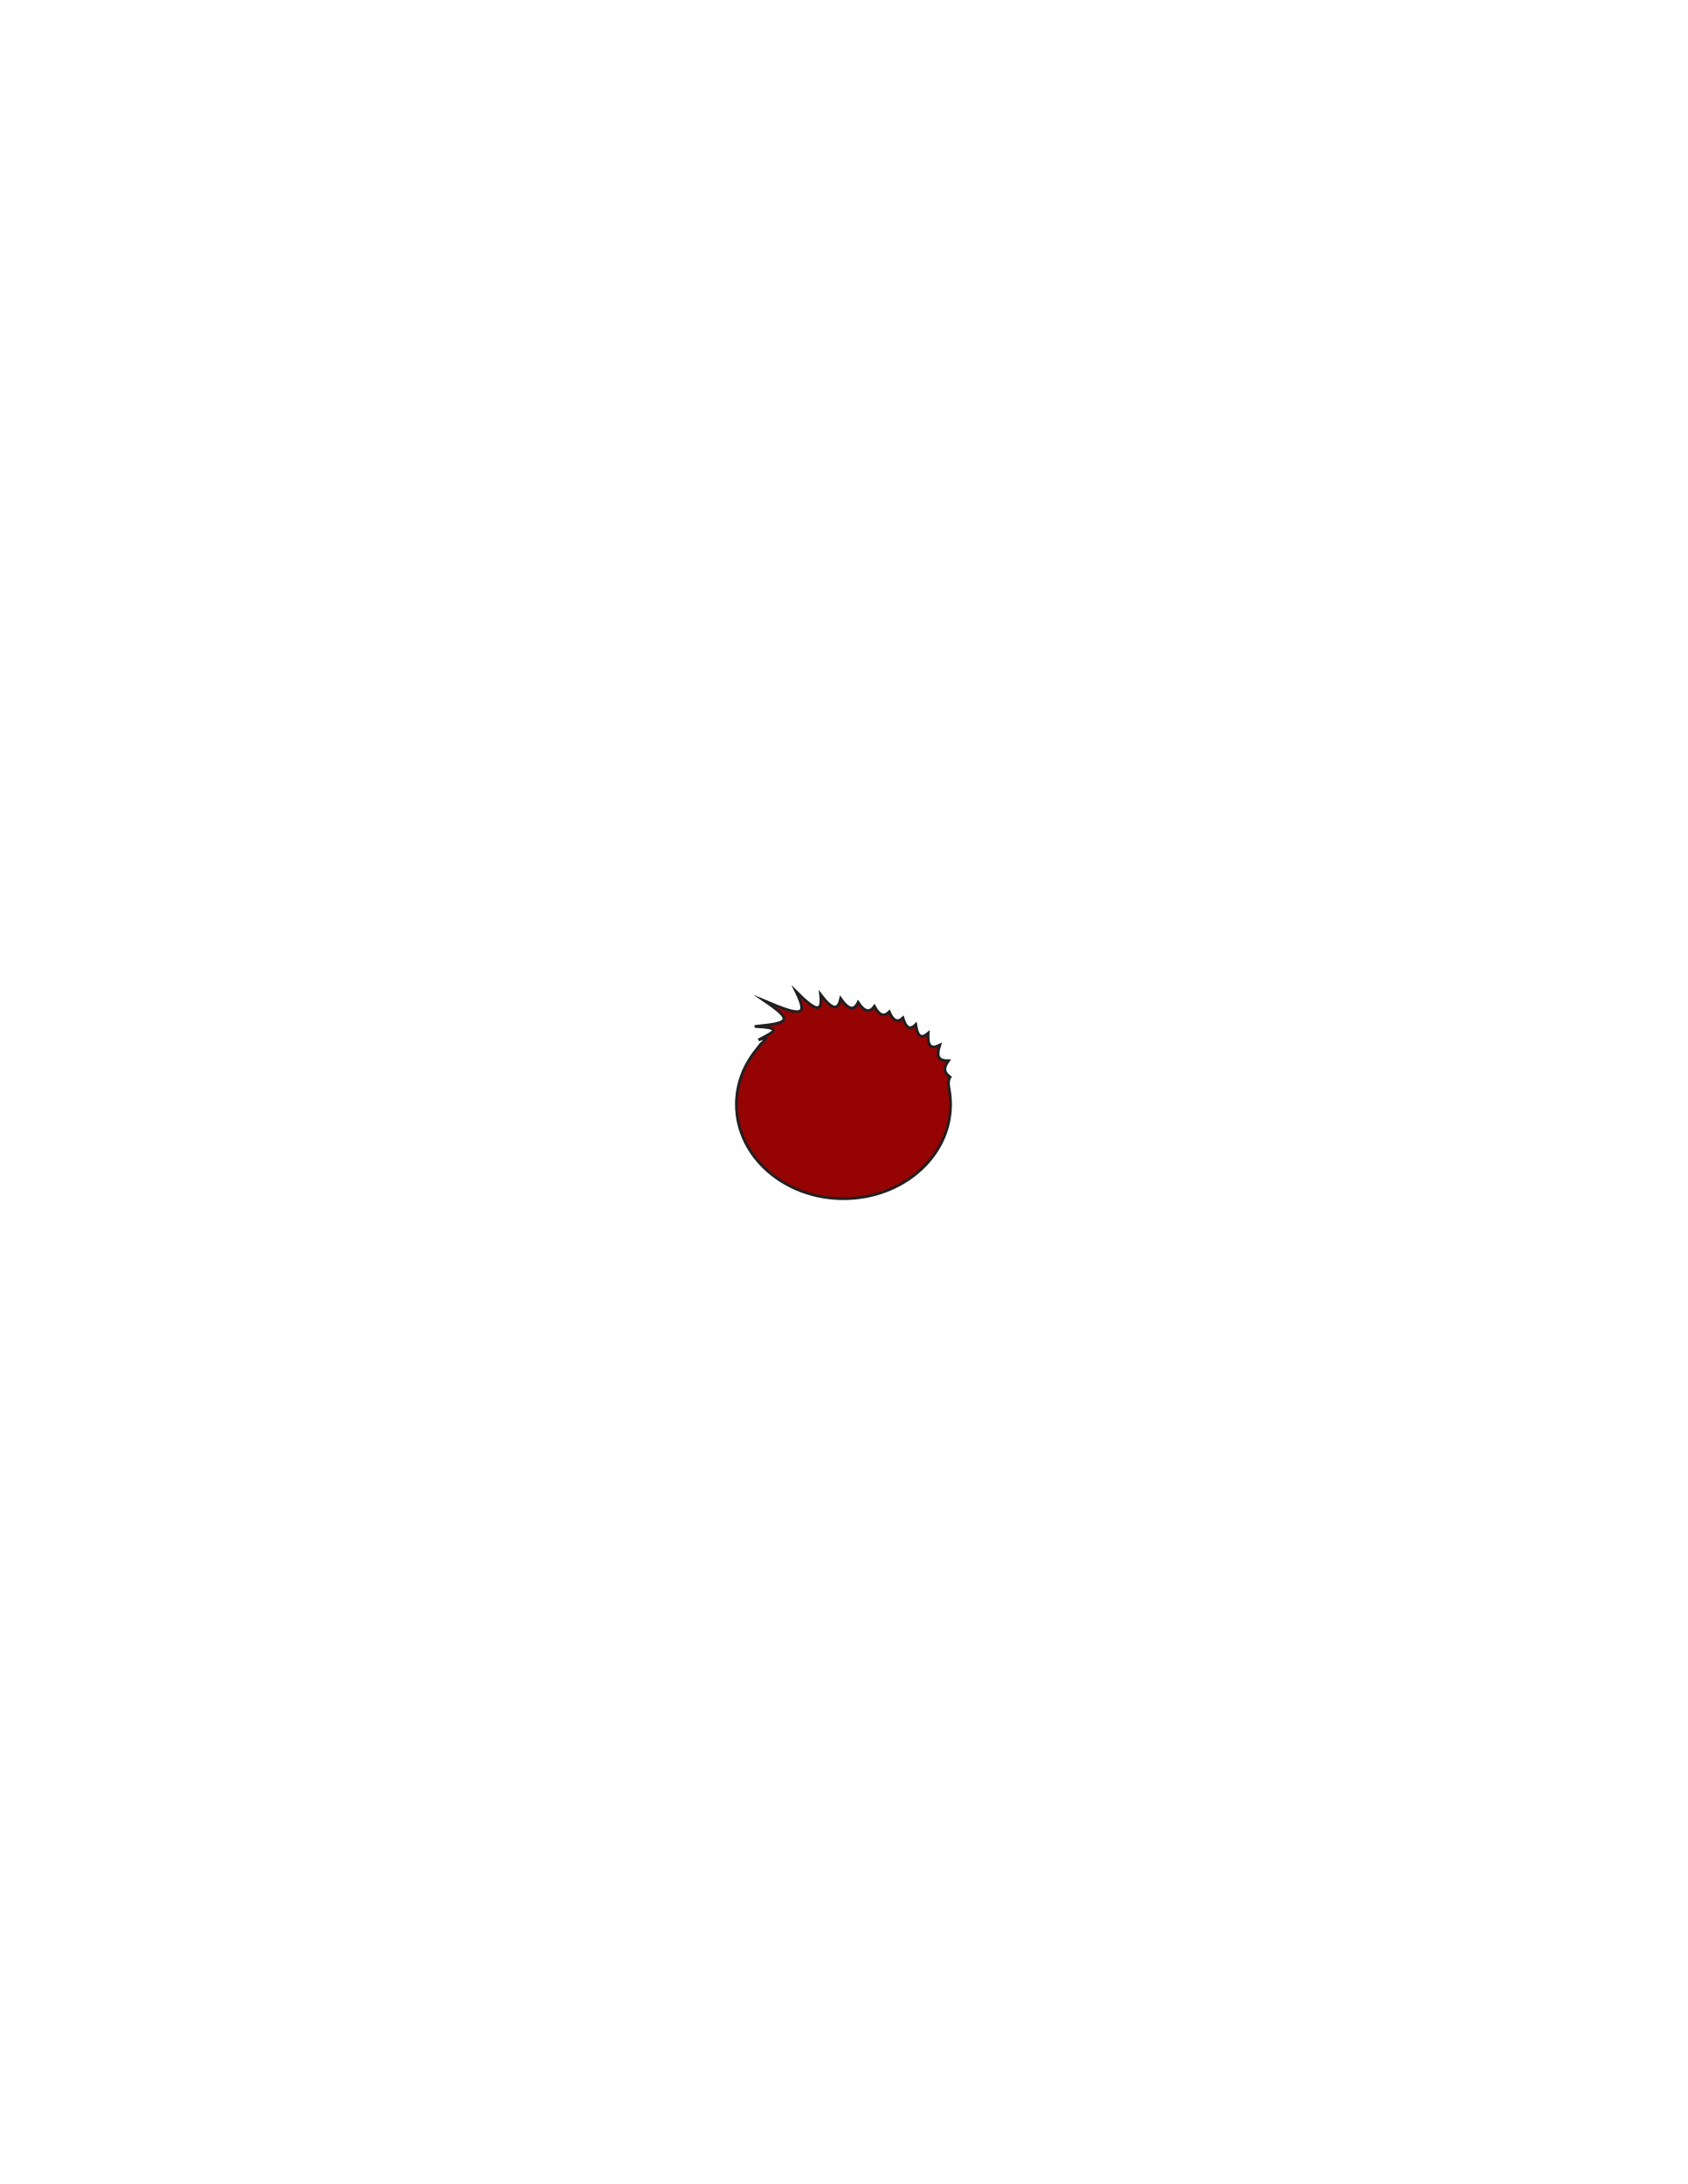
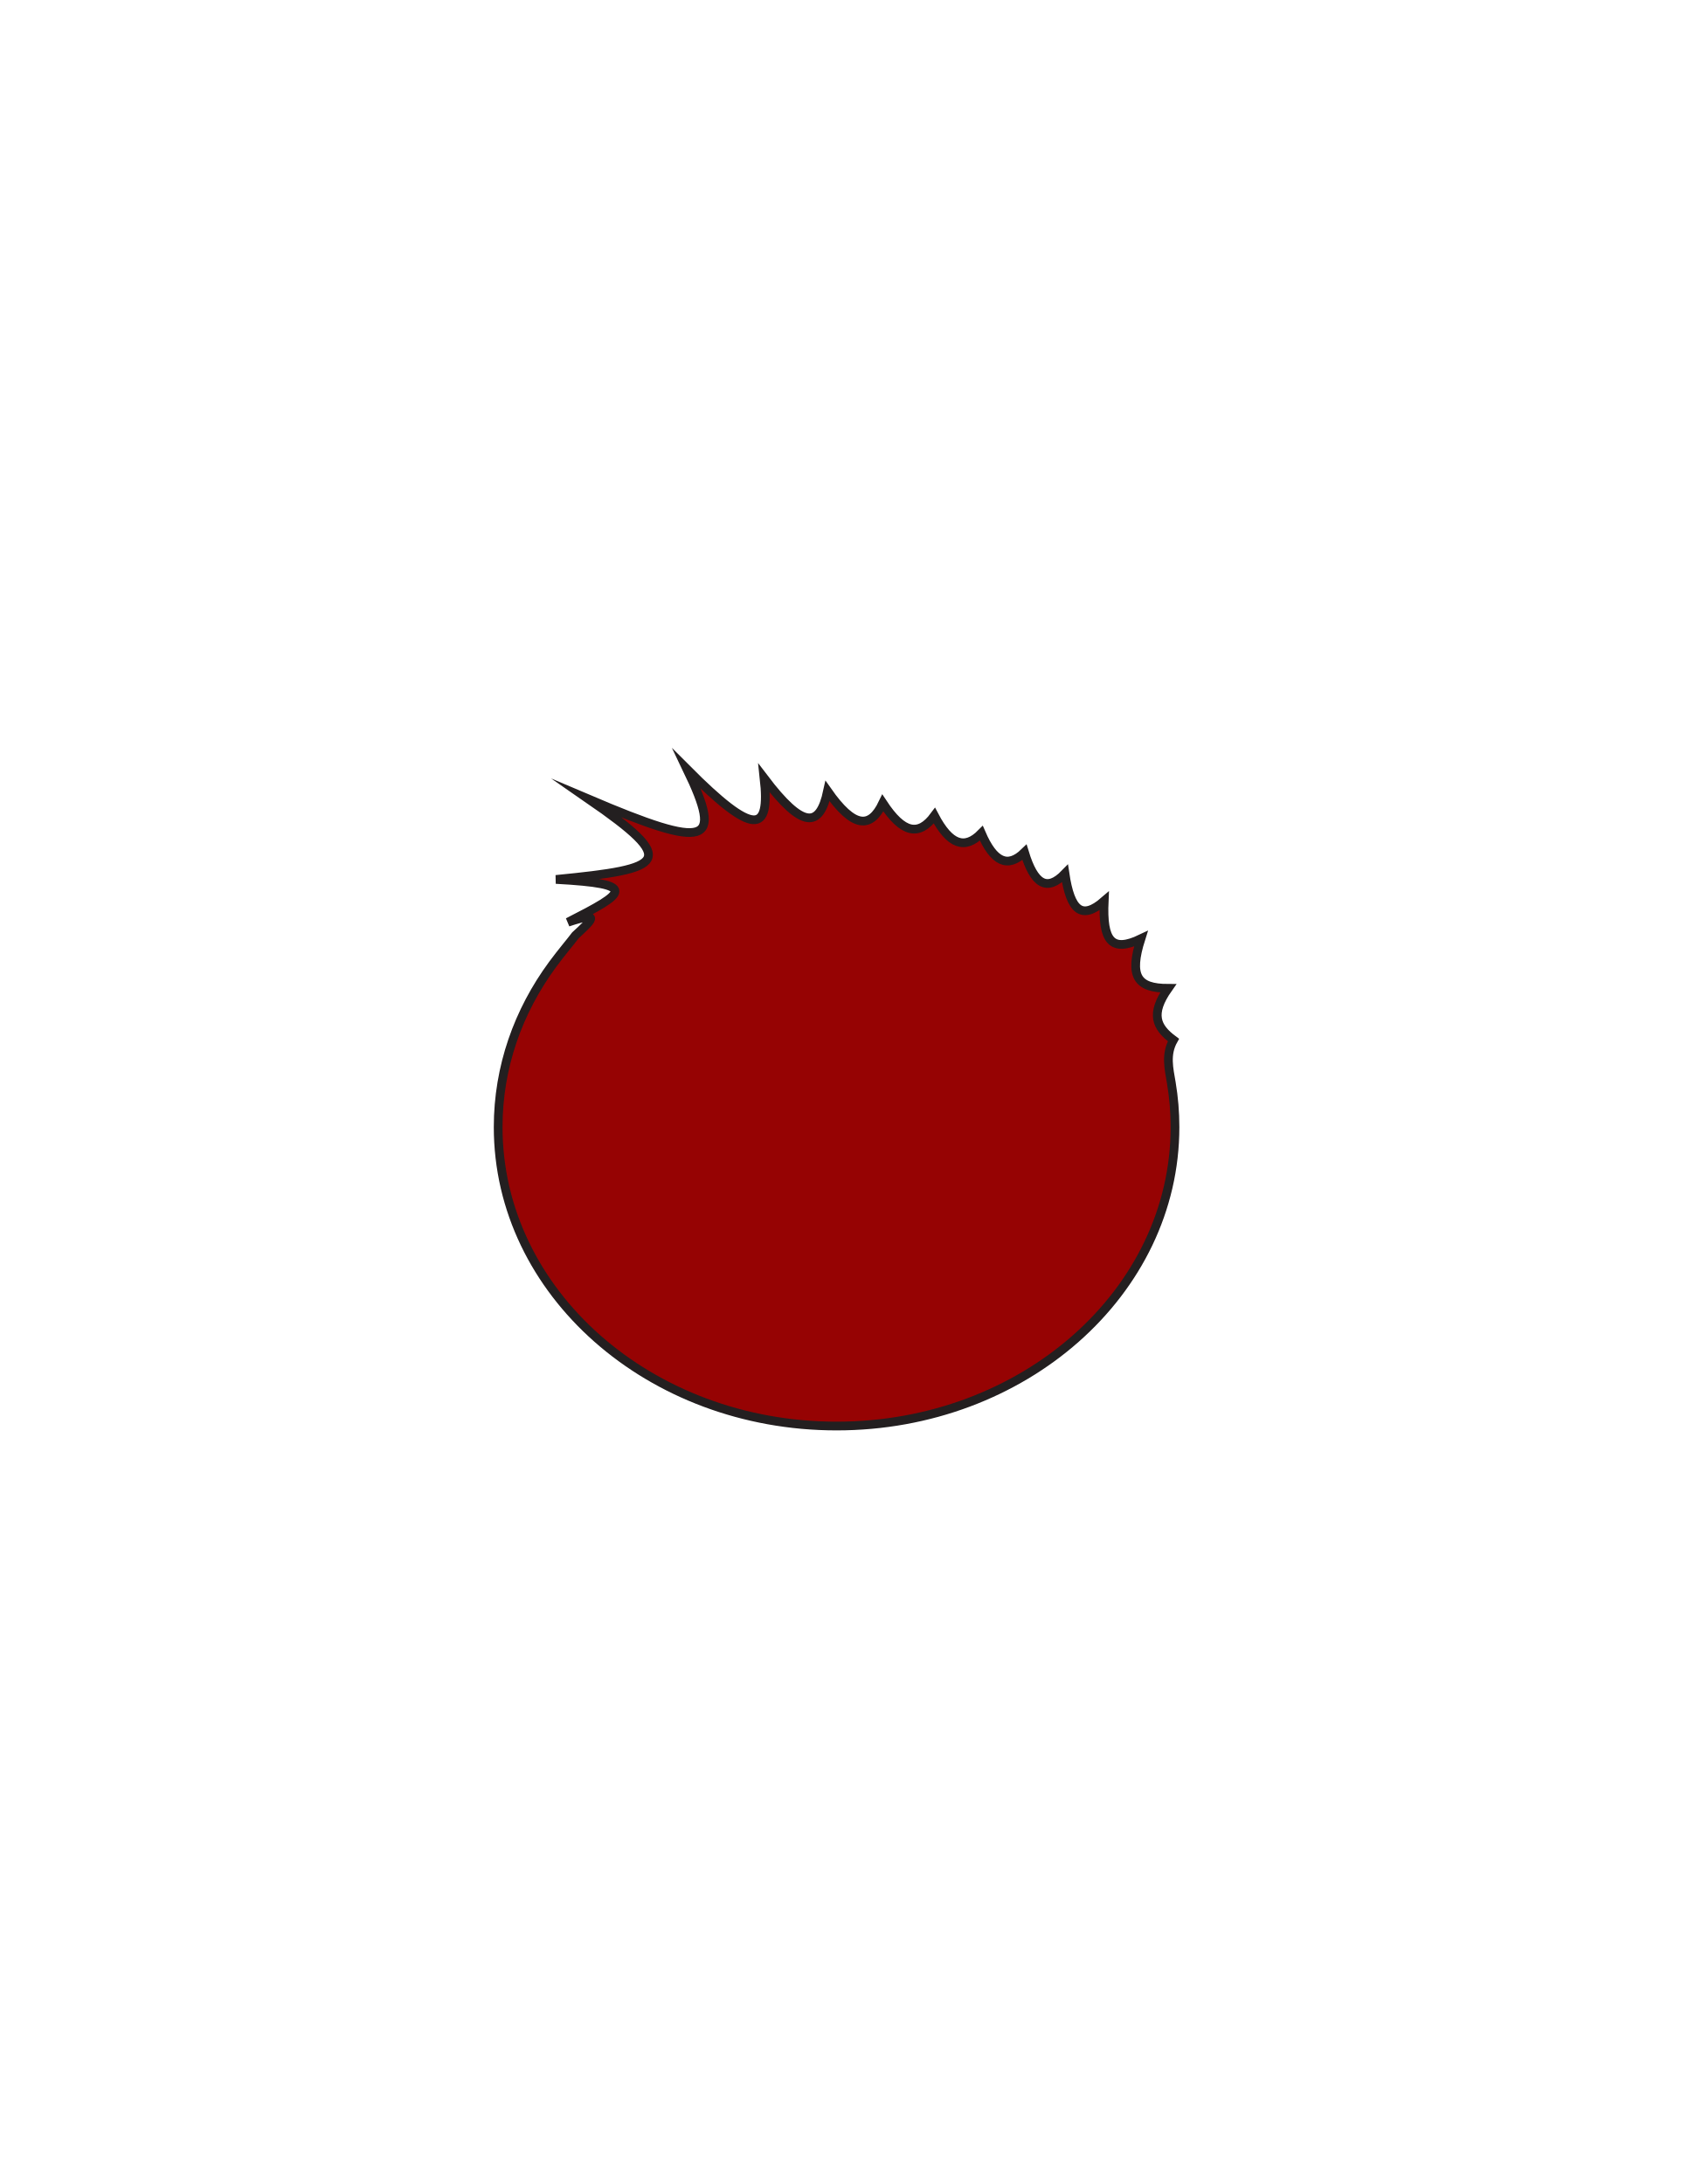
<svg xmlns="http://www.w3.org/2000/svg" version="1.1" id="Layer_1" x="0px" y="0px" width="612px" height="792px" viewBox="0 0 612 792" enable-background="new 0 0 612 792" xml:space="preserve">
-   <rect x="266.5" y="357.651" fill-opacity="0" fill="#231F20" width="81" height="78.206" />
-   <path id="SECONDARY_11_" fill="#960303" stroke="#231F20" stroke-miterlimit="10" d="M267.016,400.527  c0,18.865,17.383,34.159,38.825,34.159s38.825-15.294,38.825-34.159c0.001-1.715-0.144-3.4-0.42-5.047  c-0.277-1.647-0.689-3.256,0.242-4.906c-2-1.474-2.659-2.988-0.602-5.901c-3.601-0.004-4.486-1.407-3.131-5.668  c-3.334,1.585-4.427,0.312-4.215-4.315c-2.584,2.228-3.864,1.102-4.498-3.135c-2.094,2.149-3.541,1.188-4.645-2.426  c-1.938,1.874-3.532,1.095-4.95-2.178c-1.897,1.914-3.619,1.335-5.383-2.01c-1.787,2.405-3.615,2.043-5.918-1.445  c-1.441,3-3.357,2.874-6.34-1.359c-0.916,4.232-2.832,4.359-7.278-1.474c0.702,6.321-1.127,6.683-8.854-1.039  c4.177,8.662,2.455,9.241-11.266,3.433c10.404,7.167,8.811,7.946-3.762,9.17c9.531,0.516,8.084,1.477,1.37,4.89  c3.986-1.325,2.706-0.199,0.86,1.499c-0.527,0.702-1.619,1.975-2.608,3.313C269.314,387.28,267.016,393.667,267.016,400.527z" />
+   <rect x="179" y="272.663" fill-opacity="0" fill="#231F20" width="256" height="248.183" />
+   <path id="SECONDARY_11_" fill="#960303" stroke="#231F20" stroke-width="3.167" stroke-miterlimit="10" d="M180.63,408.728  c0,59.868,54.938,108.403,122.707,108.403c67.769,0,122.707-48.535,122.707-108.403c0.003-5.441-0.453-10.791-1.327-16.018  c-0.876-5.228-2.179-10.334,0.766-15.568c-6.321-4.676-8.404-9.483-1.901-18.728c-11.379-0.014-14.179-4.466-9.895-17.988  c-10.537,5.031-13.991,0.99-13.321-13.693c-8.167,7.069-12.213,3.496-14.216-9.95c-6.617,6.821-11.191,3.77-14.68-7.7  c-6.123,5.947-11.163,3.474-15.645-6.911c-5.997,6.074-11.438,4.236-17.013-6.379c-5.647,7.631-11.426,6.483-18.703-4.585  c-4.556,9.521-10.611,9.119-20.038-4.313c-2.895,13.432-8.951,13.833-23.003-4.678c2.219,20.059-3.562,21.207-27.981-3.297  c13.201,27.488,7.759,29.326-35.605,10.895c32.883,22.743,27.846,25.216-11.889,29.102c30.123,1.636,25.549,4.687,4.33,15.517  c12.599-4.206,8.553-0.632,2.719,4.755c-1.667,2.227-5.117,6.268-8.244,10.514C187.895,366.687,180.63,386.958,180.63,408.728z" />
</svg>
